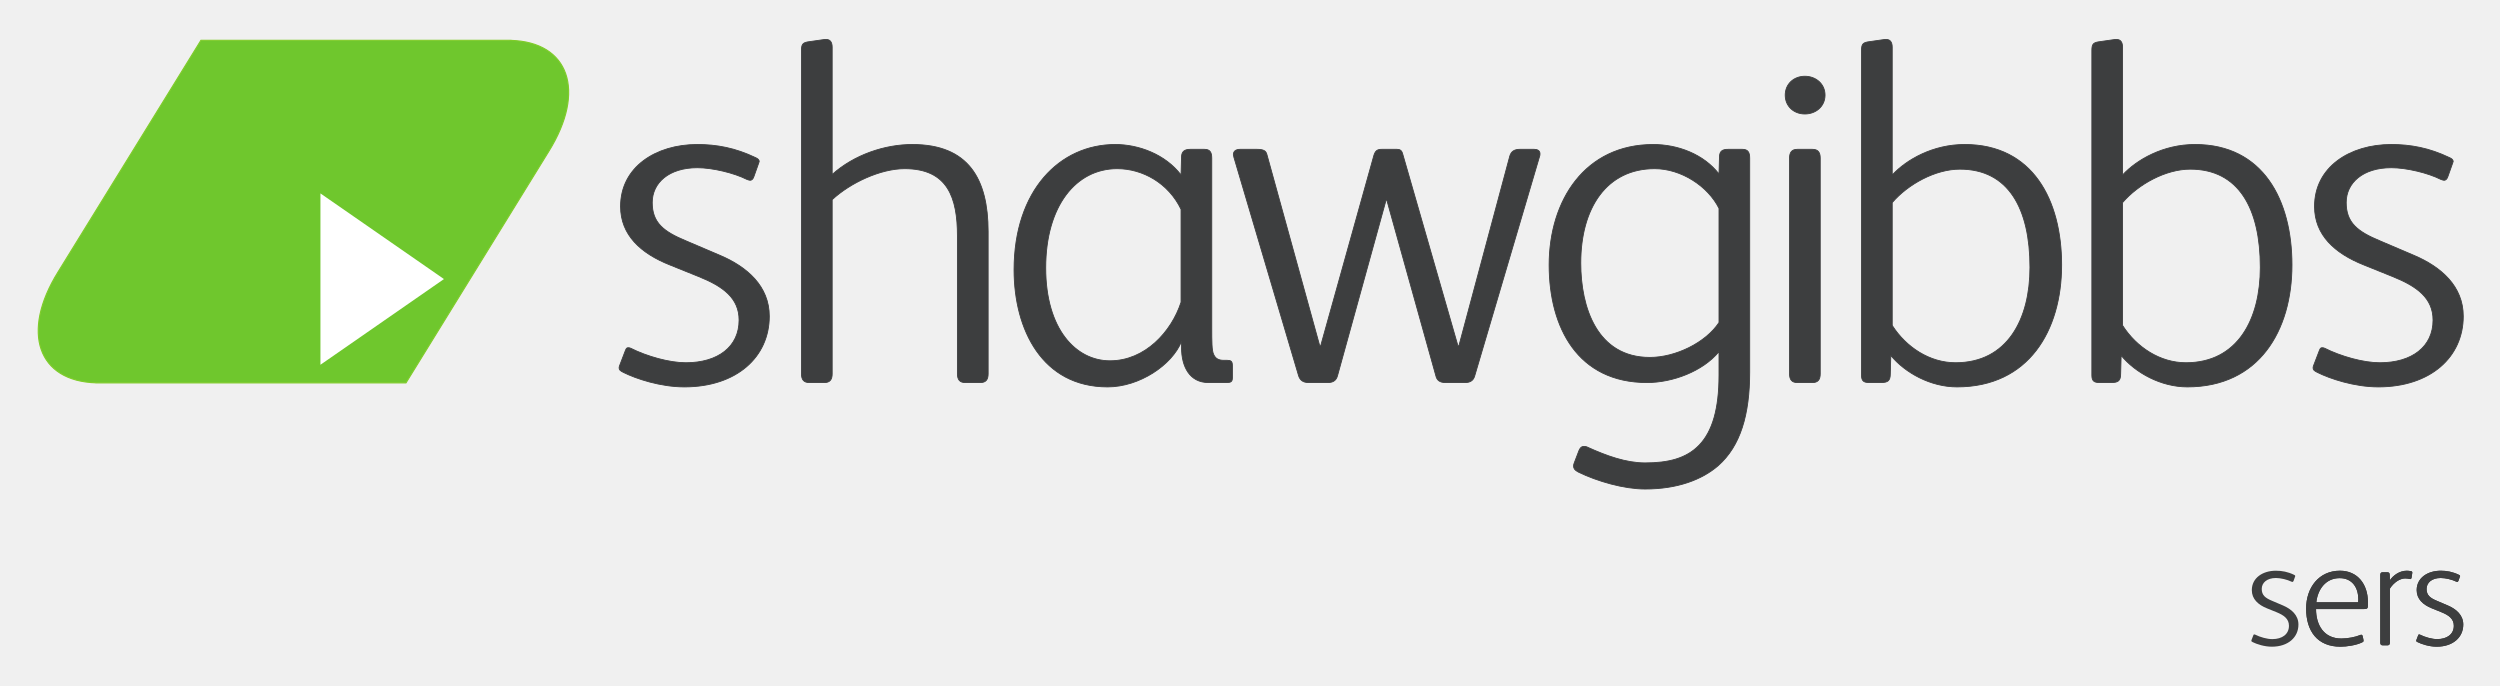
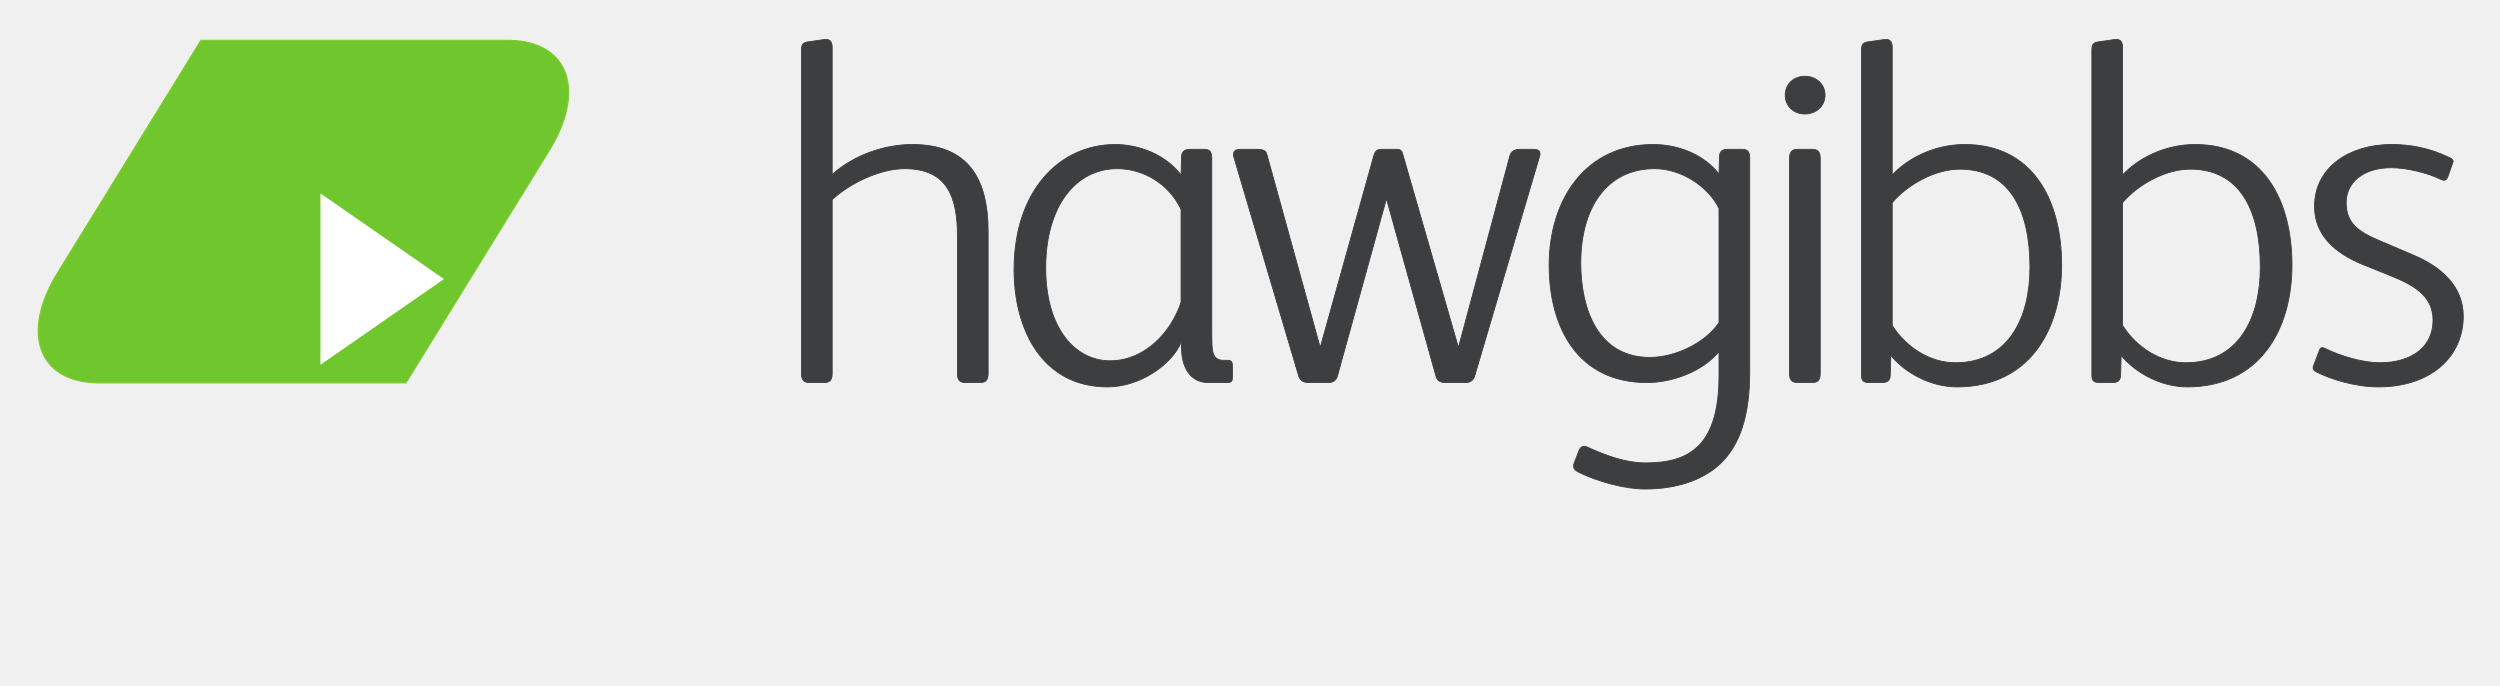
<svg xmlns="http://www.w3.org/2000/svg" version="1.1" id="svg1" width="2400" height="658.32" viewBox="0 0 2400 658.32">
  <defs id="defs1" />
  <g id="g1">
    <g id="group-R5">
-       <path id="path51" d="m 16357.1,281.191 c -54.1,0 -109.4,18.559 -137.5,32.758 -6.5,3.25 -9.8,5.473 -9.8,9.832 0,1.11 0,3.25 1.1,5.469 l 13,33.859 c 2.1,5.481 3.2,6.512 6.5,6.512 1.1,0 3.2,0 5.5,-1.031 36.7,-18.629 87.6,-32.828 124.4,-32.828 72.6,0 120.2,36.078 120.2,96.047 0,50.281 -36.8,76.461 -90.9,98.339 l -65,26.184 c -66.1,26.238 -111.5,67.719 -111.5,132.129 0,88.5 79,139.82 173.3,139.82 43.3,0 85.5,-7.621 130.9,-29.5 5.4,-2.152 8.7,-5.551 8.7,-8.801 0,-1.039 -1.1,-2.148 -1.1,-3.191 l -10.8,-30.609 c -2.2,-6.571 -5.4,-8.789 -8.7,-8.789 -2.2,0 -4.3,1.179 -7.5,2.218 -28.2,14.192 -77,26.172 -111.5,26.172 -63.9,0 -101.9,-33.789 -101.9,-78.531 0,-45.91 26.1,-65.578 75.8,-86.281 l 76.9,-32.758 c 61.7,-26.25 111.5,-69.941 111.5,-137.602 0,-91.687 -73.6,-159.418 -191.6,-159.418" style="fill:#3d3e3f;fill-opacity:1;fill-rule:nonzero;stroke:none" transform="matrix(0.1333333,0,0,-0.1333333,0,658.32)" />
-       <path id="path52" d="m 16845.5,774.75 c -101.8,0 -158.1,-83.031 -167.9,-173.609 h 301.1 c 1,7.609 1,14.191 1,21.808 0,82.961 -43.3,151.801 -134.2,151.801 m 173.2,-222.781 h -95.3 -247.9 c 0,-115.789 57.3,-211.84 181.8,-211.84 46.6,0 103,10.941 135.5,25.141 3.2,1.101 5.4,2.21 7.5,2.21 5.4,0 9.8,-4.359 10.8,-9.832 l 5.5,-25.136 c 1,-3.25 1,-6.582 1,-8.731 0,-5.472 -3.2,-8.718 -10.8,-12.039 -43.4,-20.711 -110.5,-30.551 -155.8,-30.551 -165.8,0 -247,112.469 -247,274.098 0,151.731 92.1,272.992 243.7,272.992 127.7,0 201.4,-98.34 201.4,-226.101 v -20.641 c 0,-24.027 -3.3,-29.57 -30.4,-29.57" style="fill:#3d3e3f;fill-opacity:1;fill-rule:nonzero;stroke:none" transform="matrix(0.1333333,0,0,-0.1333333,0,658.32)" />
-       <path id="path53" d="m 16845.5,774.75 c -101.8,0 -158.1,-83.031 -167.9,-173.609 h 301.1 c 1,7.609 1,14.191 1,21.808 0,82.961 -43.3,151.801 -134.2,151.801 z m 173.2,-222.781 h -343.2 c 0,-115.789 57.3,-211.84 181.8,-211.84 46.6,0 103,10.941 135.5,25.141 3.2,1.101 5.4,2.21 7.5,2.21 5.4,0 9.8,-4.359 10.8,-9.832 l 5.5,-25.136 c 1,-3.25 1,-6.582 1,-8.731 0,-5.472 -3.2,-8.718 -10.8,-12.039 -43.4,-20.711 -110.5,-30.551 -155.8,-30.551 -165.8,0 -247,112.469 -247,274.098 0,151.731 92.1,272.992 243.7,272.992 127.7,0 201.4,-98.34 201.4,-226.101 v -20.641 c 0,-24.027 -3.3,-29.57 -30.4,-29.57" style="fill:#3d3e3f;fill-opacity:1;fill-rule:nonzero;stroke:none" transform="matrix(0.1333333,0,0,-0.1333333,0,658.32)" />
-       <path id="path54" d="m 17363.1,776.941 c -1.1,-5.543 -4.3,-8.73 -8.6,-8.73 h -2.2 c -10.8,2.148 -22.8,4.371 -34.6,4.371 -39,0 -82.4,-29.5 -110.5,-73.273 V 310.672 c 0,-13.09 -5.4,-19.672 -17.3,-19.672 h -34.6 c -11.9,0 -17.4,6.582 -17.4,19.672 v 486.969 c 0,13.16 5.5,19.668 17.4,19.668 h 33.5 c 11.9,0 17.3,-6.508 17.3,-19.668 l 1.1,-38.219 c 21.7,32.82 67.1,68.84 121.3,68.84 7.6,0 20.5,-1.11 31.4,-3.262 6.5,-1.18 8.7,-5.539 8.7,-9.898 v -2.153 l -5.5,-36.008" style="fill:#3d3e3f;fill-opacity:1;fill-rule:nonzero;stroke:none" transform="matrix(0.1333333,0,0,-0.1333333,0,658.32)" />
-       <path id="path55" d="m 17363.1,776.941 c -1.1,-5.543 -4.3,-8.73 -8.6,-8.73 h -2.2 c -10.8,2.148 -22.8,4.371 -34.6,4.371 -39,0 -82.4,-29.5 -110.5,-73.273 V 310.672 c 0,-13.09 -5.4,-19.672 -17.3,-19.672 h -34.6 c -11.9,0 -17.4,6.582 -17.4,19.672 v 486.969 c 0,13.16 5.5,19.668 17.4,19.668 h 33.5 c 11.9,0 17.3,-6.508 17.3,-19.668 l 1.1,-38.219 c 21.7,32.82 67.1,68.84 121.3,68.84 7.6,0 20.5,-1.11 31.4,-3.262 6.5,-1.18 8.7,-5.539 8.7,-9.898 v -2.153 l -5.5,-36.008" style="fill:#3d3e3f;fill-opacity:1;fill-rule:nonzero;stroke:none" transform="matrix(0.1333333,0,0,-0.1333333,0,658.32)" />
-       <path id="path56" d="m 17544,281.191 c -54.1,0 -109.4,18.559 -137.5,32.758 -6.5,3.25 -9.8,5.473 -9.8,9.832 0,1.11 0,3.25 1.2,5.469 l 12.9,33.859 c 2.2,5.481 3.3,6.512 6.5,6.512 1.1,0 3.3,0 5.5,-1.031 36.8,-18.629 87.6,-32.828 124.5,-32.828 72.5,0 120.1,36.078 120.1,96.047 0,50.281 -36.7,76.461 -91,98.339 l -64.9,26.184 c -66,26.238 -111.5,67.719 -111.5,132.129 0,88.5 79,139.82 173.3,139.82 43.3,0 85.6,-7.621 130.9,-29.5 5.5,-2.152 8.7,-5.551 8.7,-8.801 0,-1.039 -1,-2.148 -1,-3.191 L 17701,756.18 c -2.1,-6.571 -5.4,-8.789 -8.6,-8.789 -2.2,0 -4.4,1.179 -7.7,2.218 -28.1,14.192 -76.8,26.172 -111.4,26.172 -64,0 -101.9,-33.789 -101.9,-78.531 0,-45.91 26.1,-65.578 75.9,-86.281 l 76.8,-32.758 c 61.7,-26.25 111.5,-69.941 111.5,-137.602 0,-91.687 -73.6,-159.418 -191.6,-159.418" style="fill:#3d3e3f;fill-opacity:1;fill-rule:nonzero;stroke:none" transform="matrix(0.1333333,0,0,-0.1333333,0,658.32)" />
-       <path id="path57" d="m 17544,281.191 c -54.1,0 -109.4,18.559 -137.5,32.758 -6.5,3.25 -9.8,5.473 -9.8,9.832 0,1.11 0,3.25 1.2,5.469 l 12.9,33.859 c 2.2,5.481 3.3,6.512 6.5,6.512 1.1,0 3.3,0 5.5,-1.031 36.8,-18.629 87.6,-32.828 124.5,-32.828 72.5,0 120.1,36.078 120.1,96.047 0,50.281 -36.7,76.461 -91,98.339 l -64.9,26.184 c -66,26.238 -111.5,67.719 -111.5,132.129 0,88.5 79,139.82 173.3,139.82 43.3,0 85.6,-7.621 130.9,-29.5 5.5,-2.152 8.7,-5.551 8.7,-8.801 0,-1.039 -1,-2.148 -1,-3.191 L 17701,756.18 c -2.1,-6.571 -5.4,-8.789 -8.6,-8.789 -2.2,0 -4.4,1.179 -7.7,2.218 -28.1,14.192 -76.8,26.172 -111.4,26.172 -64,0 -101.9,-33.789 -101.9,-78.531 0,-45.91 26.1,-65.578 75.9,-86.281 l 76.8,-32.758 c 61.7,-26.25 111.5,-69.941 111.5,-137.602 0,-91.687 -73.6,-159.418 -191.6,-159.418" style="fill:#3d3e3f;fill-opacity:1;fill-rule:nonzero;stroke:none" transform="matrix(0.1333333,0,0,-0.1333333,0,658.32)" />
-       <path id="path58" d="m 4927.49,2151.62 c -172.68,0 -348.97,59.23 -438.79,104.43 -20.69,10.48 -31.08,17.4 -31.08,31.34 0,3.56 0,10.48 3.43,17.41 l 41.39,108.16 c 7.04,17.31 10.48,20.87 20.78,20.87 3.43,0 10.39,0 17.26,-3.56 117.56,-59.14 279.93,-104.52 397.4,-104.52 231.51,0 383.49,115 383.49,306.63 0,160.28 -117.47,243.93 -290.24,313.55 l -207.28,83.65 c -210.72,83.65 -355.84,215.95 -355.84,421.52 0,282.3 252.2,446.04 552.82,446.04 138.08,0 272.89,-24.51 418.01,-94.12 17.26,-6.93 27.56,-17.5 27.56,-27.89 0,-3.46 -3.34,-7.01 -3.34,-10.48 l -34.61,-97.5 c -6.87,-20.96 -17.26,-27.88 -27.65,-27.88 -6.87,0 -13.82,3.46 -24.13,6.92 -89.81,45.38 -245.32,83.65 -355.84,83.65 -203.85,0 -324.75,-108.07 -324.75,-250.85 0,-146.34 82.86,-209.13 241.8,-275.28 l 245.24,-104.52 c 196.99,-83.55 355.93,-222.88 355.93,-438.84 0,-292.77 -235.03,-508.73 -611.56,-508.73" style="fill:#3d3e3f;fill-opacity:1;fill-rule:nonzero;stroke:none" transform="matrix(0.1333333,0,0,-0.1333333,0,658.32)" />
-       <path id="path59" d="m 4927.49,2151.62 c -172.68,0 -348.97,59.23 -438.79,104.43 -20.69,10.48 -31.08,17.4 -31.08,31.34 0,3.56 0,10.48 3.43,17.41 l 41.39,108.16 c 7.04,17.31 10.48,20.87 20.78,20.87 3.43,0 10.39,0 17.26,-3.56 117.56,-59.14 279.93,-104.52 397.4,-104.52 231.51,0 383.49,115 383.49,306.63 0,160.28 -117.47,243.93 -290.24,313.55 l -207.28,83.65 c -210.72,83.65 -355.84,215.95 -355.84,421.52 0,282.3 252.2,446.04 552.82,446.04 138.08,0 272.89,-24.51 418.01,-94.12 17.26,-6.93 27.56,-17.5 27.56,-27.89 0,-3.46 -3.34,-7.01 -3.34,-10.48 l -34.61,-97.5 c -6.87,-20.96 -17.26,-27.88 -27.65,-27.88 -6.87,0 -13.82,3.46 -24.13,6.92 -89.81,45.38 -245.32,83.65 -355.84,83.65 -203.85,0 -324.75,-108.07 -324.75,-250.85 0,-146.34 82.86,-209.13 241.8,-275.28 l 245.24,-104.52 c 196.99,-83.55 355.93,-222.88 355.93,-438.84 0,-292.77 -235.03,-508.73 -611.56,-508.73 z" style="fill:none;stroke:#3d3e3f;stroke-width:6.22;stroke-linecap:butt;stroke-linejoin:miter;stroke-miterlimit:4;stroke-dasharray:none;stroke-opacity:1" transform="matrix(0.1333333,0,0,-0.1333333,0,658.32)" />
      <path id="path60" d="m 7059.29,2182.94 h -110.51 c -38.05,0 -55.3,20.78 -55.3,62.6 v 993.04 c 0,275.19 -69.13,484.31 -380.15,484.31 -172.68,0 -390.36,-101.05 -521.65,-222.97 V 2245.54 c 0,-41.82 -17.26,-62.6 -55.3,-62.6 h -110.51 c -38.05,0 -55.39,20.78 -55.39,62.6 v 2327.51 c 0,41.83 6.95,55.68 44.9,62.7 l 121,17.4 h 3.43 10.39 c 27.65,0 41.48,-20.95 41.48,-55.68 v -916.4 c 158.94,142.78 380.05,216.04 576.95,216.04 404.27,0 545.96,-247.39 545.96,-627.18 V 2245.54 c 0,-41.82 -17.26,-62.6 -55.3,-62.6" style="fill:#3d3e3f;fill-opacity:1;fill-rule:nonzero;stroke:none" transform="matrix(0.1333333,0,0,-0.1333333,0,658.32)" />
      <path id="path61" d="m 7059.29,2182.94 h -110.51 c -38.05,0 -55.3,20.78 -55.3,62.6 v 993.04 c 0,275.19 -69.13,484.31 -380.15,484.31 -172.68,0 -390.36,-101.05 -521.65,-222.97 V 2245.54 c 0,-41.82 -17.26,-62.6 -55.3,-62.6 h -110.51 c -38.05,0 -55.39,20.78 -55.39,62.6 v 2327.51 c 0,41.83 6.95,55.68 44.9,62.7 l 121,17.4 h 3.43 10.39 c 27.65,0 41.48,-20.95 41.48,-55.68 v -916.4 c 158.94,142.78 380.05,216.04 576.95,216.04 404.27,0 545.96,-247.39 545.96,-627.18 V 2245.54 c 0,-41.82 -17.26,-62.6 -55.3,-62.6 z" style="fill:none;stroke:#3d3e3f;stroke-width:6.22;stroke-linecap:butt;stroke-linejoin:miter;stroke-miterlimit:4;stroke-dasharray:none;stroke-opacity:1" transform="matrix(0.1333333,0,0,-0.1333333,0,658.32)" />
      <path id="path62" d="m 8503.56,3430.22 c -89.81,188.16 -276.41,292.68 -459.48,292.68 -297.2,0 -514.87,-268.26 -514.87,-714.21 0,-442.48 217.67,-669.01 463,-669.01 252.2,0 442.32,209.03 511.35,421.62 z m 328.19,-1247.27 h -131.2 c -134.82,0 -193.55,114.9 -193.55,250.86 v 45.38 c -69.04,-170.77 -304.07,-327.59 -532.14,-327.59 -469.87,0 -673.72,411.14 -673.72,843.15 0,571.42 328.28,902.38 729.12,902.38 165.81,0 359.27,-69.71 473.3,-219.52 l 3.44,128.94 c 0,41.73 24.21,55.68 62.17,55.68 h 103.64 c 38.04,0 51.87,-20.87 51.87,-62.7 V 2576.69 c 0,-97.5 0,-163.75 13.82,-191.72 13.83,-31.26 37.95,-41.83 72.56,-41.83 h 24.13 c 27.74,0 38.04,-6.83 38.04,-38.27 v -87.11 c 0,-27.89 -10.3,-34.81 -41.48,-34.81" style="fill:#3d3e3f;fill-opacity:1;fill-rule:nonzero;stroke:none" transform="matrix(0.1333333,0,0,-0.1333333,0,658.32)" />
      <path id="path63" d="m 8503.56,3430.22 c -89.81,188.16 -276.41,292.68 -459.48,292.68 -297.2,0 -514.87,-268.26 -514.87,-714.21 0,-442.48 217.67,-669.01 463,-669.01 252.2,0 442.32,209.03 511.35,421.62 z m 328.19,-1247.27 h -131.2 c -134.82,0 -193.55,114.9 -193.55,250.86 v 45.38 c -69.04,-170.77 -304.07,-327.59 -532.14,-327.59 -469.87,0 -673.72,411.14 -673.72,843.15 0,571.42 328.28,902.38 729.12,902.38 165.81,0 359.27,-69.71 473.3,-219.52 l 3.44,128.94 c 0,41.73 24.21,55.68 62.17,55.68 h 103.64 c 38.04,0 51.87,-20.87 51.87,-62.7 V 2576.69 c 0,-97.5 0,-163.75 13.82,-191.72 13.83,-31.26 37.95,-41.83 72.56,-41.83 h 24.13 c 27.74,0 38.04,-6.83 38.04,-38.27 v -87.11 c 0,-27.89 -10.3,-34.81 -41.48,-34.81 z" style="fill:none;stroke:#3d3e3f;stroke-width:6.22;stroke-linecap:butt;stroke-linejoin:miter;stroke-miterlimit:4;stroke-dasharray:none;stroke-opacity:1" transform="matrix(0.1333333,0,0,-0.1333333,0,658.32)" />
      <path id="path64" d="m 11084.5,3809.99 -466.4,-1578.32 c -10.3,-38.27 -38.1,-48.75 -69.2,-48.75 h -141.5 c -41.5,0 -62.2,17.41 -69.2,48.75 l -355.81,1275.15 -352.5,-1275.15 c -10.3,-38.27 -37.95,-48.75 -69.03,-48.75 H 9422.6 c -41.47,0 -62.16,17.41 -72.56,48.75 l -466.35,1574.85 c 0,6.93 -3.43,13.94 -3.43,17.41 0,24.42 17.17,38.36 48.25,38.36 h 120.9 c 48.44,0 65.7,-10.48 72.56,-38.36 l 380.06,-1376.3 h 6.96 l 383.49,1372.83 c 10.39,31.35 24.21,41.83 55.39,41.83 h 110.43 c 20.8,0 34.6,-7.02 41.5,-34.9 l 397.3,-1379.76 h 7 l 366.3,1365.82 c 10.3,34.9 34.4,48.84 72.4,48.84 h 103.7 c 24.1,0 41.4,-10.48 41.4,-31.44 0,-6.92 0,-13.94 -3.4,-20.86" style="fill:#3d3e3f;fill-opacity:1;fill-rule:nonzero;stroke:none" transform="matrix(0.1333333,0,0,-0.1333333,0,658.32)" />
      <path id="path65" d="m 11084.5,3809.99 -466.4,-1578.32 c -10.3,-38.27 -38.1,-48.75 -69.2,-48.75 h -141.5 c -41.5,0 -62.2,17.41 -69.2,48.75 l -355.81,1275.15 -352.5,-1275.15 c -10.3,-38.27 -37.95,-48.75 -69.03,-48.75 H 9422.6 c -41.47,0 -62.16,17.41 -72.56,48.75 l -466.35,1574.85 c 0,6.93 -3.43,13.94 -3.43,17.41 0,24.42 17.17,38.36 48.25,38.36 h 120.9 c 48.44,0 65.7,-10.48 72.56,-38.36 l 380.06,-1376.3 h 6.96 l 383.49,1372.83 c 10.39,31.35 24.21,41.83 55.39,41.83 h 110.43 c 20.8,0 34.6,-7.02 41.5,-34.9 l 397.3,-1379.76 h 7 l 366.3,1365.82 c 10.3,34.9 34.4,48.84 72.4,48.84 h 103.7 c 24.1,0 41.4,-10.48 41.4,-31.44 0,-6.92 0,-13.94 -3.4,-20.86 z" style="fill:none;stroke:#3d3e3f;stroke-width:6.22;stroke-linecap:butt;stroke-linejoin:miter;stroke-miterlimit:4;stroke-dasharray:none;stroke-opacity:1" transform="matrix(0.1333333,0,0,-0.1333333,0,658.32)" />
      <path id="path66" d="m 12376.8,3437.19 c -79.5,160.28 -273,285.66 -463,285.66 -345.5,0 -532.2,-282.2 -532.2,-679.31 0,-320.56 117.6,-679.49 497.7,-679.49 183.1,0 400.7,104.61 497.5,250.95 z m -7,-1853.59 c -117.4,-100.97 -293.6,-167.21 -525.1,-167.21 -152,0 -345.5,55.77 -480.2,121.92 -27.8,14.03 -34.6,27.88 -34.6,41.73 0,7.02 0,14.13 3.4,21.05 l 34.6,90.58 c 6.9,17.4 17.3,31.25 34.5,31.25 7,0 20.8,0 31.1,-6.92 131.3,-59.23 272.9,-111.54 411.2,-111.54 165.8,0 297.2,31.53 390.3,129.03 93.4,97.59 141.8,257.88 141.8,501.81 v 170.49 c -117.5,-142.79 -335.2,-222.89 -518.2,-222.89 -497.6,0 -704.9,393.74 -704.9,846.7 0,466.82 259,867.48 749.8,867.48 176.2,0 362.7,-69.62 473.3,-212.5 l 3.4,121.92 c 0,45.29 24.1,55.77 62.2,55.77 h 103.6 c 38.1,0 51.9,-20.96 51.9,-62.69 V 2618.46 2259.63 c 0,-306.72 -65.6,-533.16 -228.1,-676.03" style="fill:#3d3e3f;fill-opacity:1;fill-rule:nonzero;stroke:none" transform="matrix(0.1333333,0,0,-0.1333333,0,658.32)" />
      <path id="path67" d="m 12376.8,3437.19 c -79.5,160.28 -273,285.66 -463,285.66 -345.5,0 -532.2,-282.2 -532.2,-679.31 0,-320.56 117.6,-679.49 497.7,-679.49 183.1,0 400.7,104.61 497.5,250.95 z m -7,-1853.59 c -117.4,-100.97 -293.6,-167.21 -525.1,-167.21 -152,0 -345.5,55.77 -480.2,121.92 -27.8,14.03 -34.6,27.88 -34.6,41.73 0,7.02 0,14.13 3.4,21.05 l 34.6,90.58 c 6.9,17.4 17.3,31.25 34.5,31.25 7,0 20.8,0 31.1,-6.92 131.3,-59.23 272.9,-111.54 411.2,-111.54 165.8,0 297.2,31.53 390.3,129.03 93.4,97.59 141.8,257.88 141.8,501.81 v 170.49 c -117.5,-142.79 -335.2,-222.89 -518.2,-222.89 -497.6,0 -704.9,393.74 -704.9,846.7 0,466.82 259,867.48 749.8,867.48 176.2,0 362.7,-69.62 473.3,-212.5 l 3.4,121.92 c 0,45.29 24.1,55.77 62.2,55.77 h 103.6 c 38.1,0 51.9,-20.96 51.9,-62.69 V 2618.46 2259.63 c 0,-306.72 -65.6,-533.16 -228.1,-676.03 z" style="fill:none;stroke:#3d3e3f;stroke-width:6.22;stroke-linecap:butt;stroke-linejoin:miter;stroke-miterlimit:4;stroke-dasharray:none;stroke-opacity:1" transform="matrix(0.1333333,0,0,-0.1333333,0,658.32)" />
      <path id="path68" d="m 13050.5,2182.94 h -110.6 c -37.9,0 -55.3,20.78 -55.3,62.6 v 1553.99 c 0,41.82 17.4,62.69 55.3,62.69 h 110.6 c 38.1,0 55.2,-20.87 55.2,-62.69 V 2245.54 c 0,-41.82 -17.1,-62.6 -55.2,-62.6 m -55.3,1933.69 c -79.5,0 -141.7,55.67 -141.7,135.86 0,80.09 62.2,135.95 141.7,135.95 79.5,0 145.1,-55.86 145.1,-135.95 0,-80.19 -65.6,-135.86 -145.1,-135.86" style="fill:#3d3e3f;fill-opacity:1;fill-rule:nonzero;stroke:none" transform="matrix(0.1333333,0,0,-0.1333333,0,658.32)" />
      <path id="path69" d="m 13050.5,2182.94 h -110.6 c -37.9,0 -55.3,20.78 -55.3,62.6 v 1553.99 c 0,41.82 17.4,62.69 55.3,62.69 h 110.6 c 38.1,0 55.2,-20.87 55.2,-62.69 V 2245.54 c 0,-41.82 -17.1,-62.6 -55.2,-62.6 z m -55.3,1933.69 c -79.5,0 -141.7,55.67 -141.7,135.86 0,80.09 62.2,135.95 141.7,135.95 79.5,0 145.1,-55.86 145.1,-135.95 0,-80.19 -65.6,-135.86 -145.1,-135.86 z" style="fill:none;stroke:#3d3e3f;stroke-width:6.22;stroke-linecap:butt;stroke-linejoin:miter;stroke-miterlimit:4;stroke-dasharray:none;stroke-opacity:1" transform="matrix(0.1333333,0,0,-0.1333333,0,658.32)" />
      <path id="path70" d="m 14111.2,3719.4 c -176.3,0 -373.2,-107.98 -487.2,-240.47 v -884.88 c 100.2,-156.73 269.5,-268.26 456.1,-268.26 373.2,0 535.6,313.64 535.6,686.42 0,424.9 -155.6,707.19 -504.5,707.19 m -20.7,-1567.74 c -190.1,0 -373.2,100.96 -476.8,226.43 l -3.5,-132.49 c 0,-48.84 -17.2,-62.6 -65.6,-62.6 h -86.4 c -38.1,0 -55.3,10.39 -55.3,52.21 v 2337.82 c 0,41.73 6.8,55.76 44.9,62.69 l 121,17.4 h 3.4 10.3 c 27.7,0 41.5,-20.87 41.5,-55.76 v -919.78 c 103.6,111.44 293.8,219.6 521.8,219.6 490.6,0 698,-400.85 698,-867.57 0,-473.83 -238.6,-877.95 -753.3,-877.95" style="fill:#3d3e3f;fill-opacity:1;fill-rule:nonzero;stroke:none" transform="matrix(0.1333333,0,0,-0.1333333,0,658.32)" />
      <path id="path71" d="m 14111.2,3719.4 c -176.3,0 -373.2,-107.98 -487.2,-240.47 v -884.88 c 100.2,-156.73 269.5,-268.26 456.1,-268.26 373.2,0 535.6,313.64 535.6,686.42 0,424.9 -155.6,707.19 -504.5,707.19 z m -20.7,-1567.74 c -190.1,0 -373.2,100.96 -476.8,226.43 l -3.5,-132.49 c 0,-48.84 -17.2,-62.6 -65.6,-62.6 h -86.4 c -38.1,0 -55.3,10.39 -55.3,52.21 v 2337.82 c 0,41.73 6.8,55.76 44.9,62.69 l 121,17.4 h 3.4 10.3 c 27.7,0 41.5,-20.87 41.5,-55.76 v -919.78 c 103.6,111.44 293.8,219.6 521.8,219.6 490.6,0 698,-400.85 698,-867.57 0,-473.83 -238.6,-877.95 -753.3,-877.95 z" style="fill:none;stroke:#3d3e3f;stroke-width:6.22;stroke-linecap:butt;stroke-linejoin:miter;stroke-miterlimit:4;stroke-dasharray:none;stroke-opacity:1" transform="matrix(0.1333333,0,0,-0.1333333,0,658.32)" />
      <path id="path72" d="m 15769.7,3719.4 c -176.3,0 -373.2,-107.98 -487.2,-240.47 v -884.88 c 100.2,-156.73 269.5,-268.26 456.1,-268.26 373.2,0 535.6,313.64 535.6,686.42 0,424.9 -155.6,707.19 -504.5,707.19 M 15749,2151.66 c -190.1,0 -373.2,100.96 -476.8,226.43 l -3.5,-132.49 c 0,-48.84 -17.2,-62.6 -65.7,-62.6 h -86.3 c -38.1,0 -55.3,10.39 -55.3,52.21 v 2337.82 c 0,41.73 6.8,55.76 44.9,62.69 l 121,17.4 h 3.4 10.3 c 27.7,0 41.5,-20.87 41.5,-55.76 v -919.78 c 103.6,111.44 293.7,219.6 521.8,219.6 490.6,0 697.9,-400.85 697.9,-867.57 0,-473.83 -238.5,-877.95 -753.2,-877.95" style="fill:#3d3e3f;fill-opacity:1;fill-rule:nonzero;stroke:none" transform="matrix(0.1333333,0,0,-0.1333333,0,658.32)" />
      <path id="path73" d="m 15769.7,3719.4 c -176.3,0 -373.2,-107.98 -487.2,-240.47 v -884.88 c 100.2,-156.73 269.5,-268.26 456.1,-268.26 373.2,0 535.6,313.64 535.6,686.42 0,424.9 -155.6,707.19 -504.5,707.19 z M 15749,2151.66 c -190.1,0 -373.2,100.96 -476.8,226.43 l -3.5,-132.49 c 0,-48.84 -17.2,-62.6 -65.7,-62.6 h -86.3 c -38.1,0 -55.3,10.39 -55.3,52.21 v 2337.82 c 0,41.73 6.8,55.76 44.9,62.69 l 121,17.4 h 3.4 10.3 c 27.7,0 41.5,-20.87 41.5,-55.76 v -919.78 c 103.6,111.44 293.7,219.6 521.8,219.6 490.6,0 697.9,-400.85 697.9,-867.57 0,-473.83 -238.5,-877.95 -753.2,-877.95 z" style="fill:none;stroke:#3d3e3f;stroke-width:6.22;stroke-linecap:butt;stroke-linejoin:miter;stroke-miterlimit:4;stroke-dasharray:none;stroke-opacity:1" transform="matrix(0.1333333,0,0,-0.1333333,0,658.32)" />
      <path id="path74" d="m 17124.1,2151.62 c -172.7,0 -348.9,59.23 -438.8,104.43 -20.7,10.48 -31.1,17.4 -31.1,31.34 0,3.56 0,10.48 3.4,17.41 l 41.5,108.16 c 7,17.31 10.4,20.87 20.7,20.87 3.4,0 10.5,0 17.3,-3.56 117.5,-59.14 279.9,-104.52 397.4,-104.52 231.5,0 383.4,115 383.4,306.63 0,160.28 -117.4,243.93 -290.1,313.55 l -207.4,83.65 c -210.7,83.65 -355.8,215.95 -355.8,421.52 0,282.3 252.2,446.04 552.8,446.04 138.2,0 273,-24.51 418,-94.12 17.4,-6.93 27.7,-17.5 27.7,-27.89 0,-3.46 -3.5,-7.01 -3.5,-10.48 l -34.5,-97.5 c -6.9,-20.96 -17.3,-27.88 -27.7,-27.88 -6.8,0 -13.8,3.46 -24.2,6.92 -89.8,45.38 -245.2,83.65 -355.8,83.65 -203.8,0 -324.7,-108.07 -324.7,-250.85 0,-146.34 82.9,-209.13 241.8,-275.28 l 245.2,-104.52 c 197,-83.55 355.9,-222.88 355.9,-438.84 0,-292.77 -235,-508.73 -611.5,-508.73" style="fill:#3d3e3f;fill-opacity:1;fill-rule:nonzero;stroke:none" transform="matrix(0.1333333,0,0,-0.1333333,0,658.32)" />
      <path id="path75" d="m 3951.54,3848.18 c 270.09,434.55 145.57,787.83 -276.05,798.49 l 0.27,0.46 h -19.7 -1159.23 -277.77 -772.31 L 418.176,2979.51 C 147.996,2544.87 272.605,2191.68 694.227,2181.02 l -0.27,-0.46 h 19.699 1159.324 277.77 772.22 l 1028.57,1667.62" style="fill:#6fc72d;fill-opacity:1;fill-rule:nonzero;stroke:none" transform="matrix(0.1333333,0,0,-0.1333333,0,658.32)" />
      <path id="path76" d="m 17124.1,2151.62 c -172.7,0 -348.9,59.23 -438.8,104.43 -20.7,10.48 -31.1,17.4 -31.1,31.34 0,3.56 0,10.48 3.4,17.41 l 41.5,108.16 c 7,17.31 10.4,20.87 20.7,20.87 3.4,0 10.5,0 17.3,-3.56 117.5,-59.14 279.9,-104.52 397.4,-104.52 231.5,0 383.4,115 383.4,306.63 0,160.28 -117.4,243.93 -290.1,313.55 l -207.4,83.65 c -210.7,83.65 -355.8,215.95 -355.8,421.52 0,282.3 252.2,446.04 552.8,446.04 138.2,0 273,-24.51 418,-94.12 17.4,-6.93 27.7,-17.5 27.7,-27.89 0,-3.46 -3.5,-7.01 -3.5,-10.48 l -34.5,-97.5 c -6.9,-20.96 -17.3,-27.88 -27.7,-27.88 -6.8,0 -13.8,3.46 -24.2,6.92 -89.8,45.38 -245.2,83.65 -355.8,83.65 -203.8,0 -324.7,-108.07 -324.7,-250.85 0,-146.34 82.9,-209.13 241.8,-275.28 l 245.2,-104.52 c 197,-83.55 355.9,-222.88 355.9,-438.84 0,-292.77 -235,-508.73 -611.5,-508.73 z" style="fill:none;stroke:#3d3e3f;stroke-width:6.22;stroke-linecap:butt;stroke-linejoin:miter;stroke-miterlimit:4;stroke-dasharray:none;stroke-opacity:1" transform="matrix(0.1333333,0,0,-0.1333333,0,658.32)" />
      <path id="path77" d="m 3951.54,3848.18 c 270.09,434.55 145.57,787.83 -276.05,798.49 l 0.27,0.46 h -19.7 -1159.23 -277.77 -772.31 L 418.176,2979.51 C 147.996,2544.87 272.605,2191.68 694.227,2181.02 l -0.27,-0.46 h 19.699 1159.324 277.77 772.22 z" style="fill:none;stroke:#80cc2a;stroke-width:8.3;stroke-linecap:butt;stroke-linejoin:miter;stroke-miterlimit:4;stroke-dasharray:none;stroke-opacity:1" transform="matrix(0.1333333,0,0,-0.1333333,0,658.32)" />
      <path id="path78" d="m 2314.97,2326.07 867.82,602.03 -867.82,601.95 z" style="fill:#ffffff;fill-opacity:1;fill-rule:nonzero;stroke:none" transform="matrix(0.1333333,0,0,-0.1333333,0,658.32)" />
      <path id="path79" d="m 2322.77,2341.14 846.13,586.91 -846.13,586.91 z m -15.63,1203.8 889.32,-616.8 -877.04,-608.6 -4.42,6.56 4.42,-6.56 -12.28,-8.38 v 1233.78" style="fill:#ffffff;fill-opacity:1;fill-rule:nonzero;stroke:none" transform="matrix(0.1333333,0,0,-0.1333333,0,658.32)" />
    </g>
  </g>
</svg>
